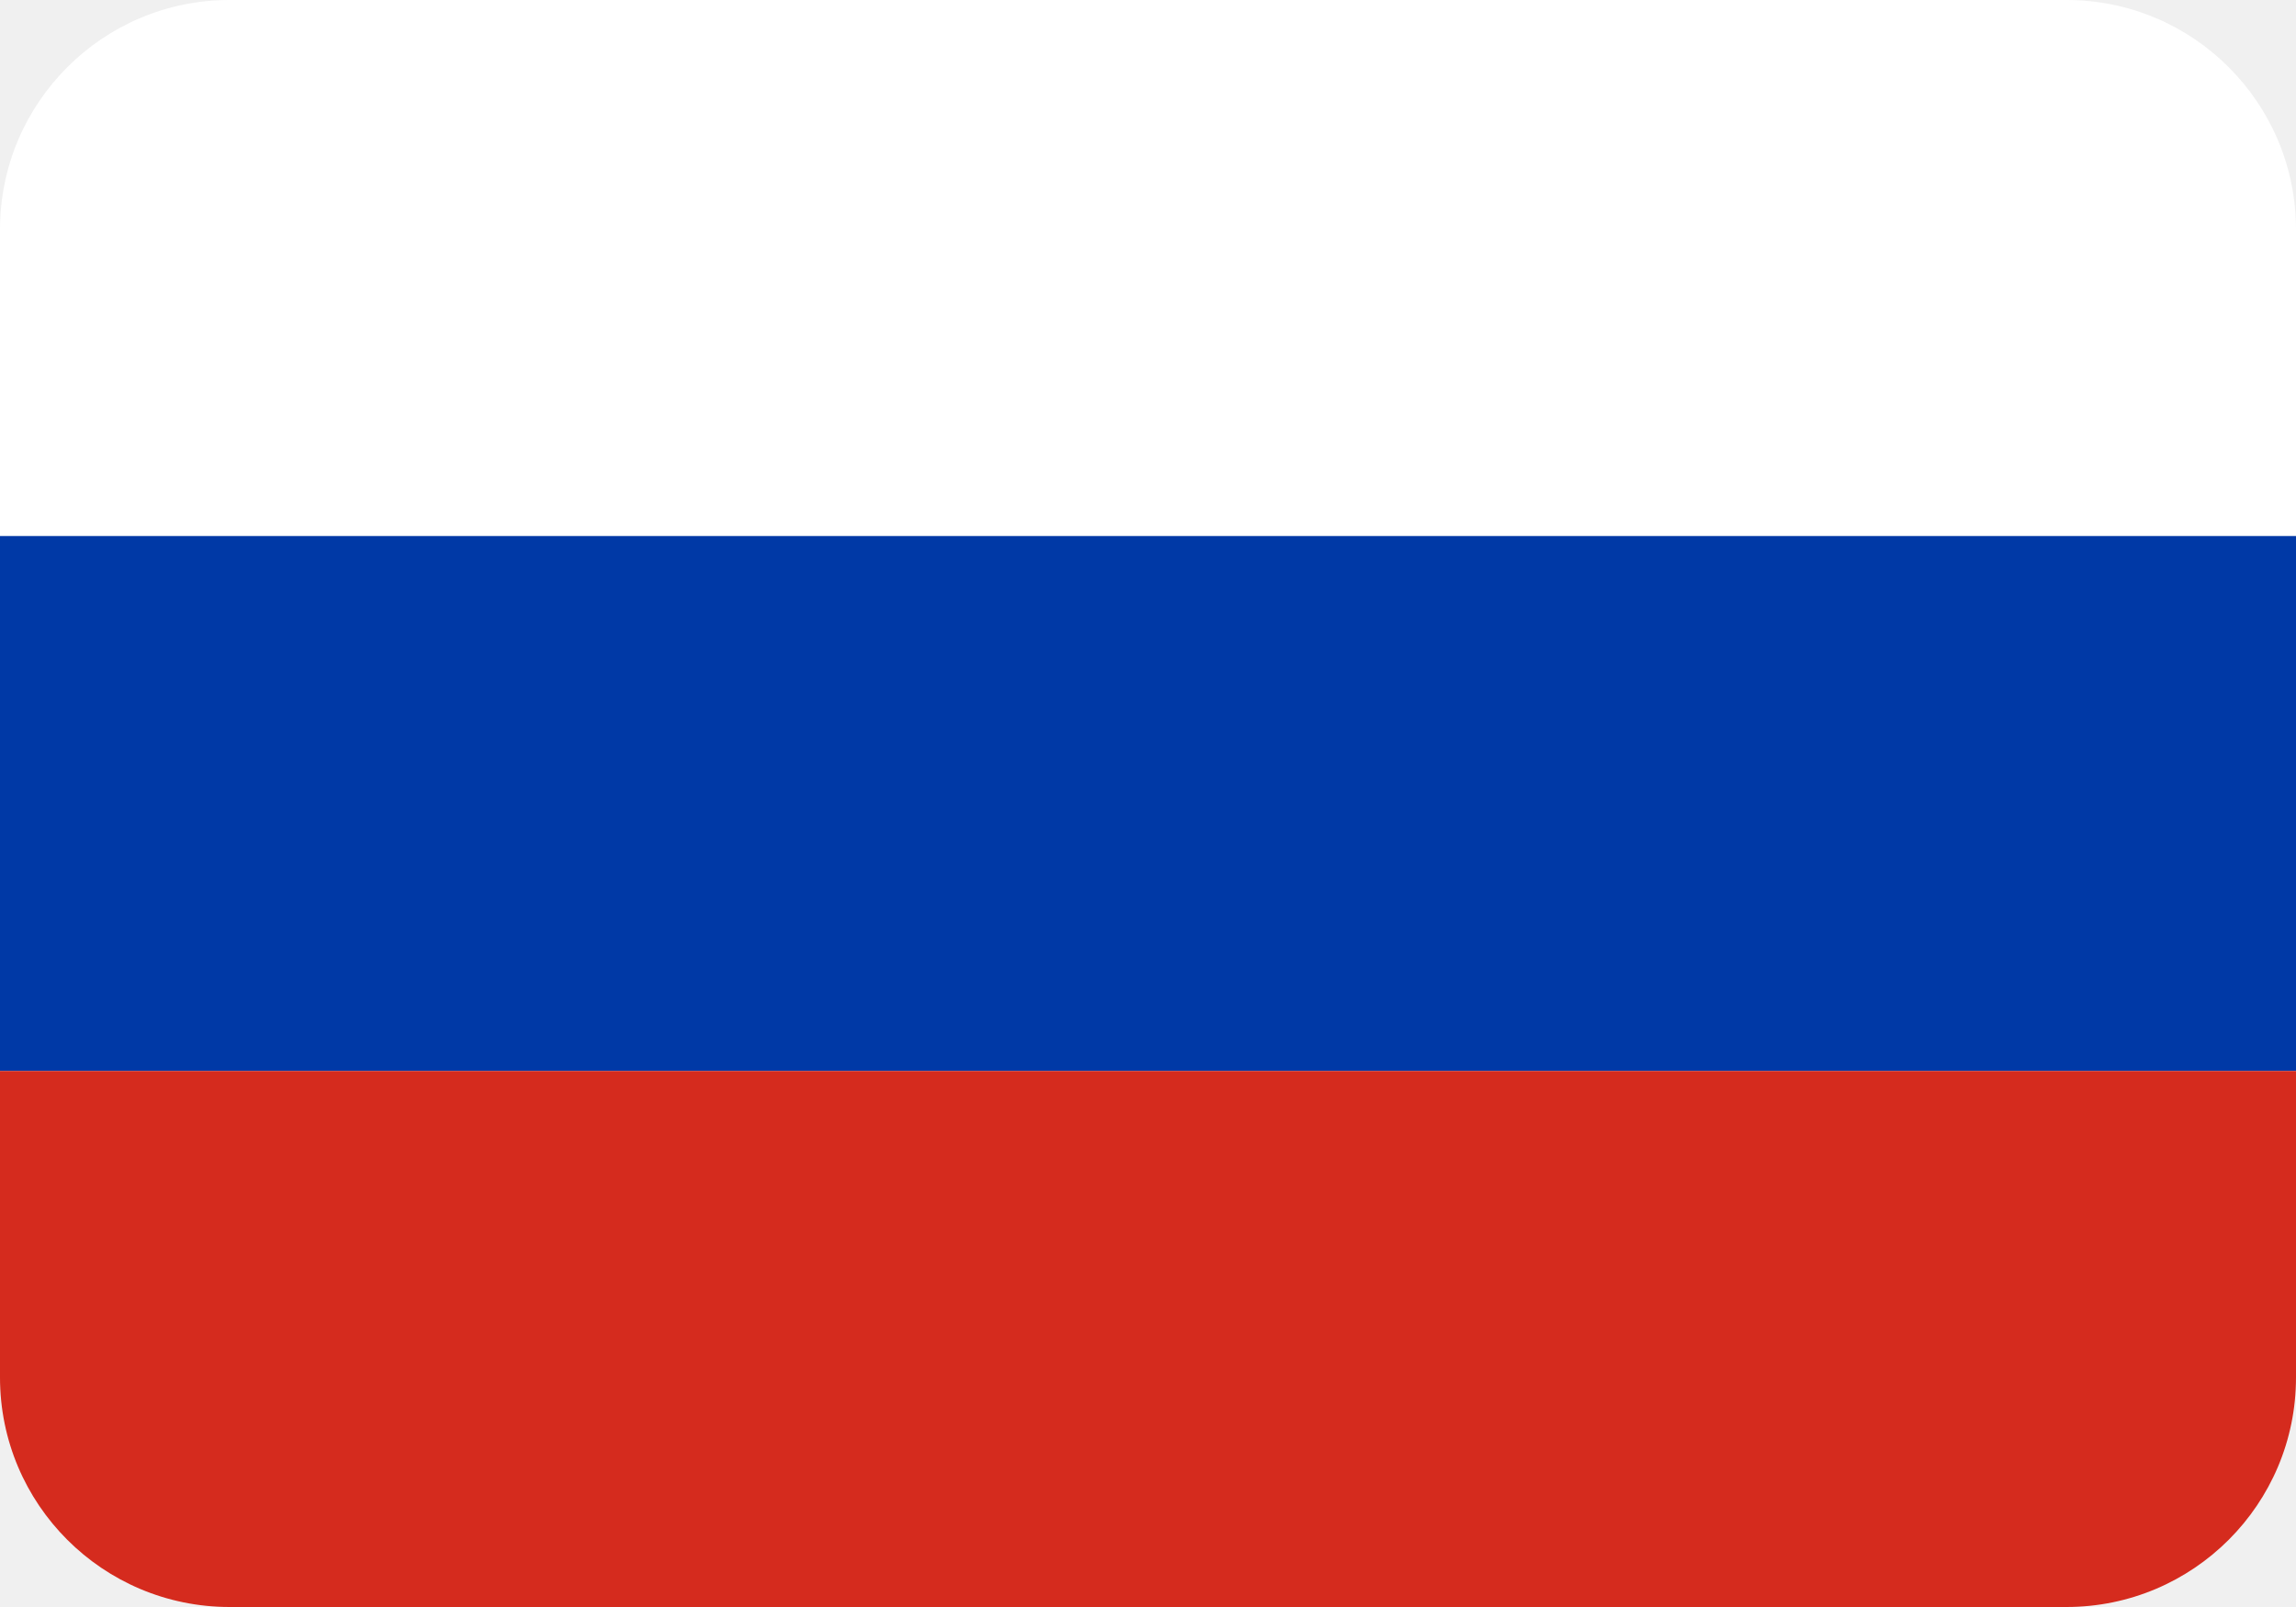
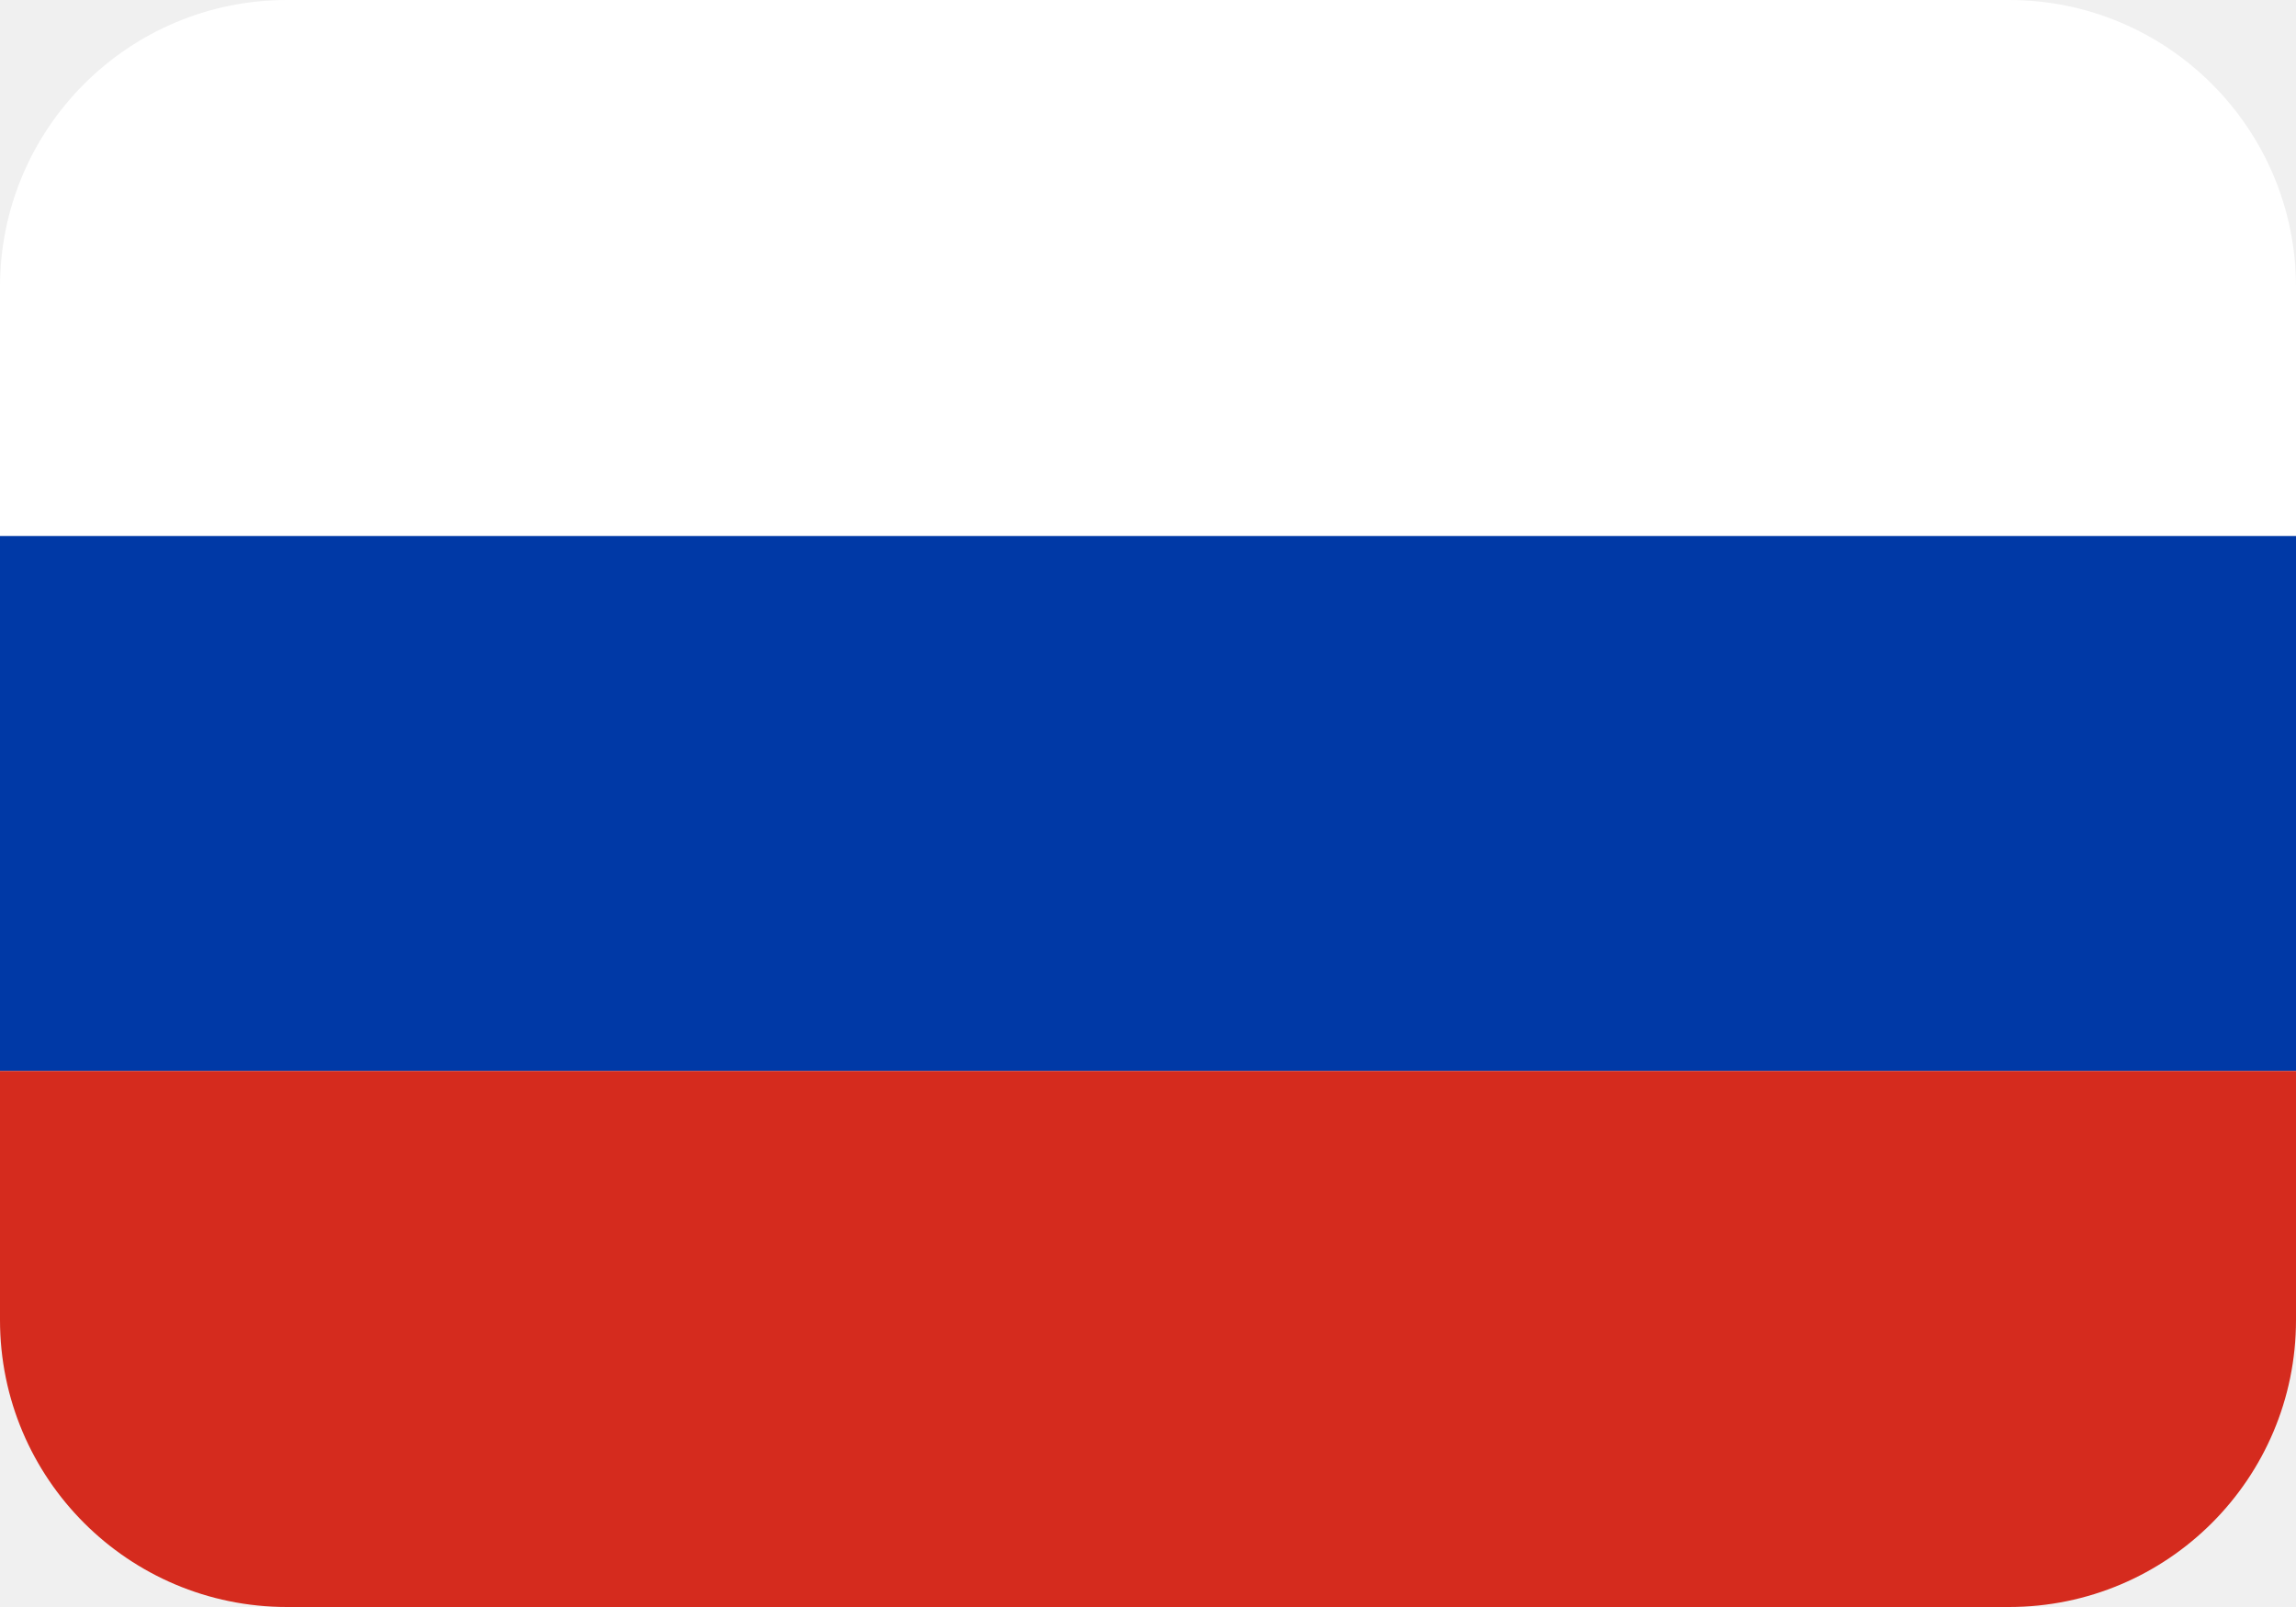
<svg xmlns="http://www.w3.org/2000/svg" width="20" height="14" viewBox="0 0 20 14">
  <defs>
    <clipPath id="r">
-       <rect width="20" height="14" rx="2" />
+       <rect width="20" height="14" rx="2.5" />
    </clipPath>
  </defs>
  <g clip-path="url(#r)">
    <path fill="#fff" d="M0 0h20v4.67H0z" />
    <path fill="#0039a6" d="M0 4.67h20v4.66H0z" />
    <path fill="#d52b1e" d="M0 9.33h20V14H0z" />
  </g>
</svg>
